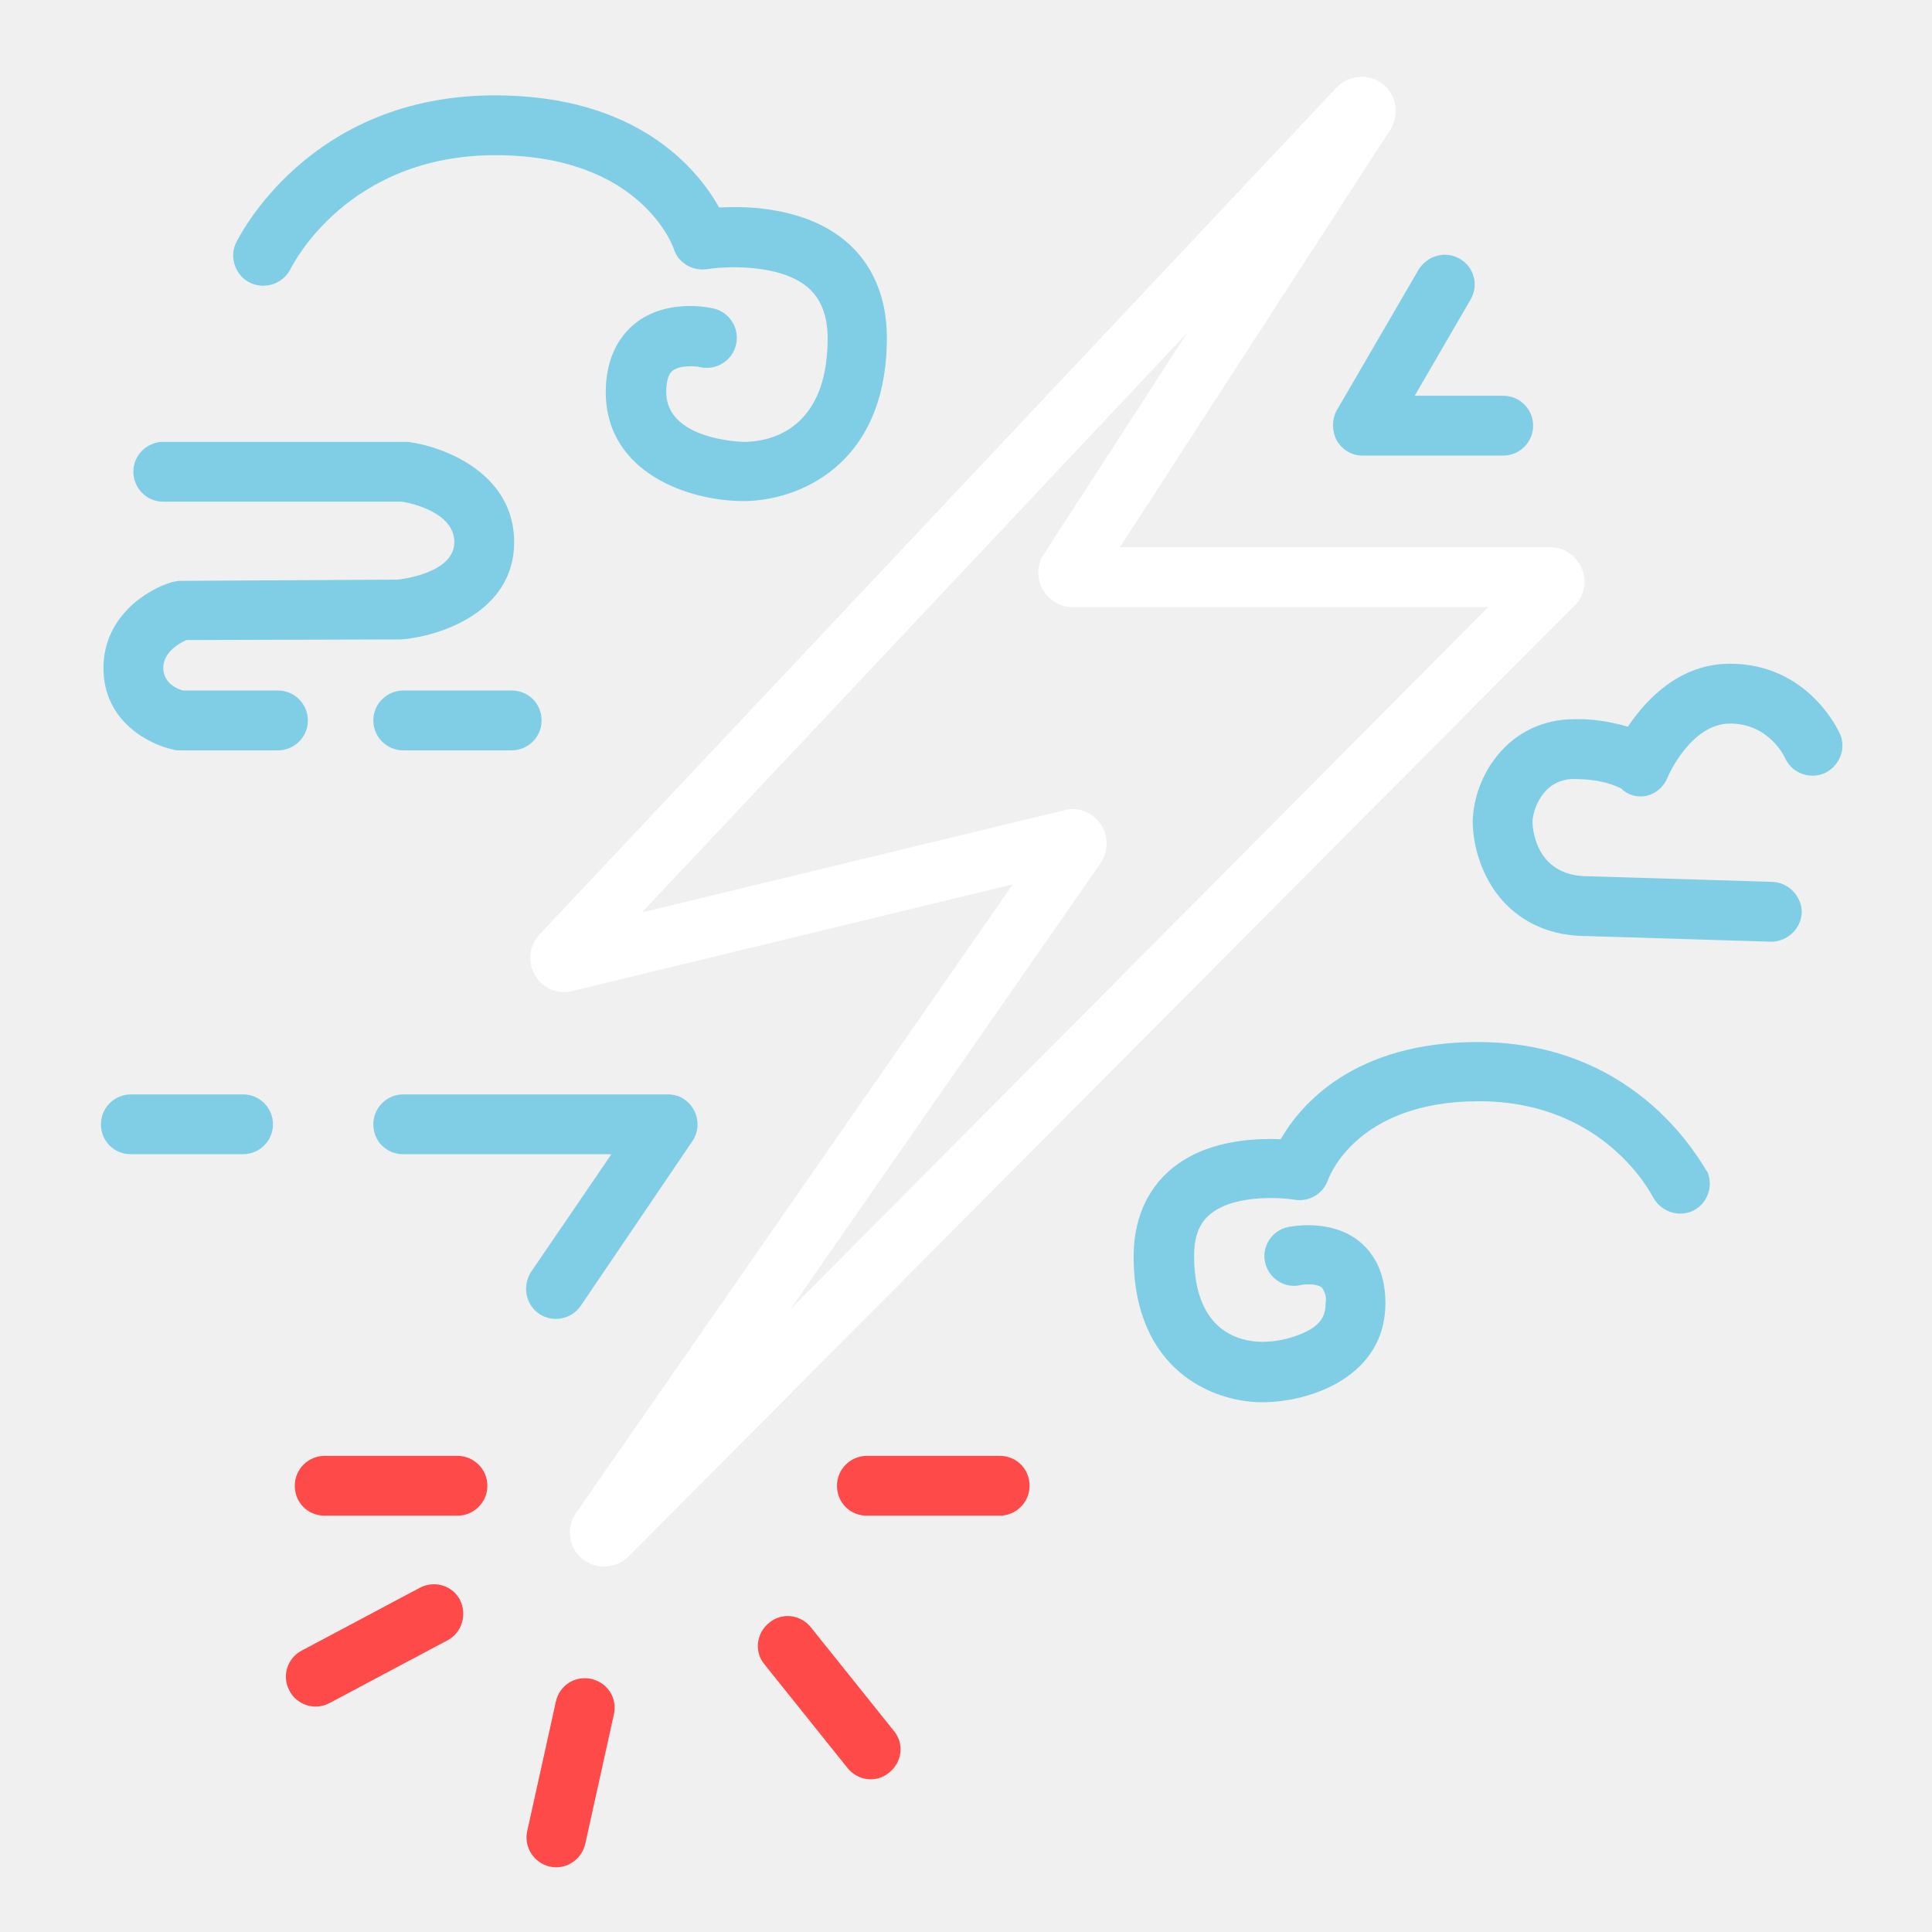
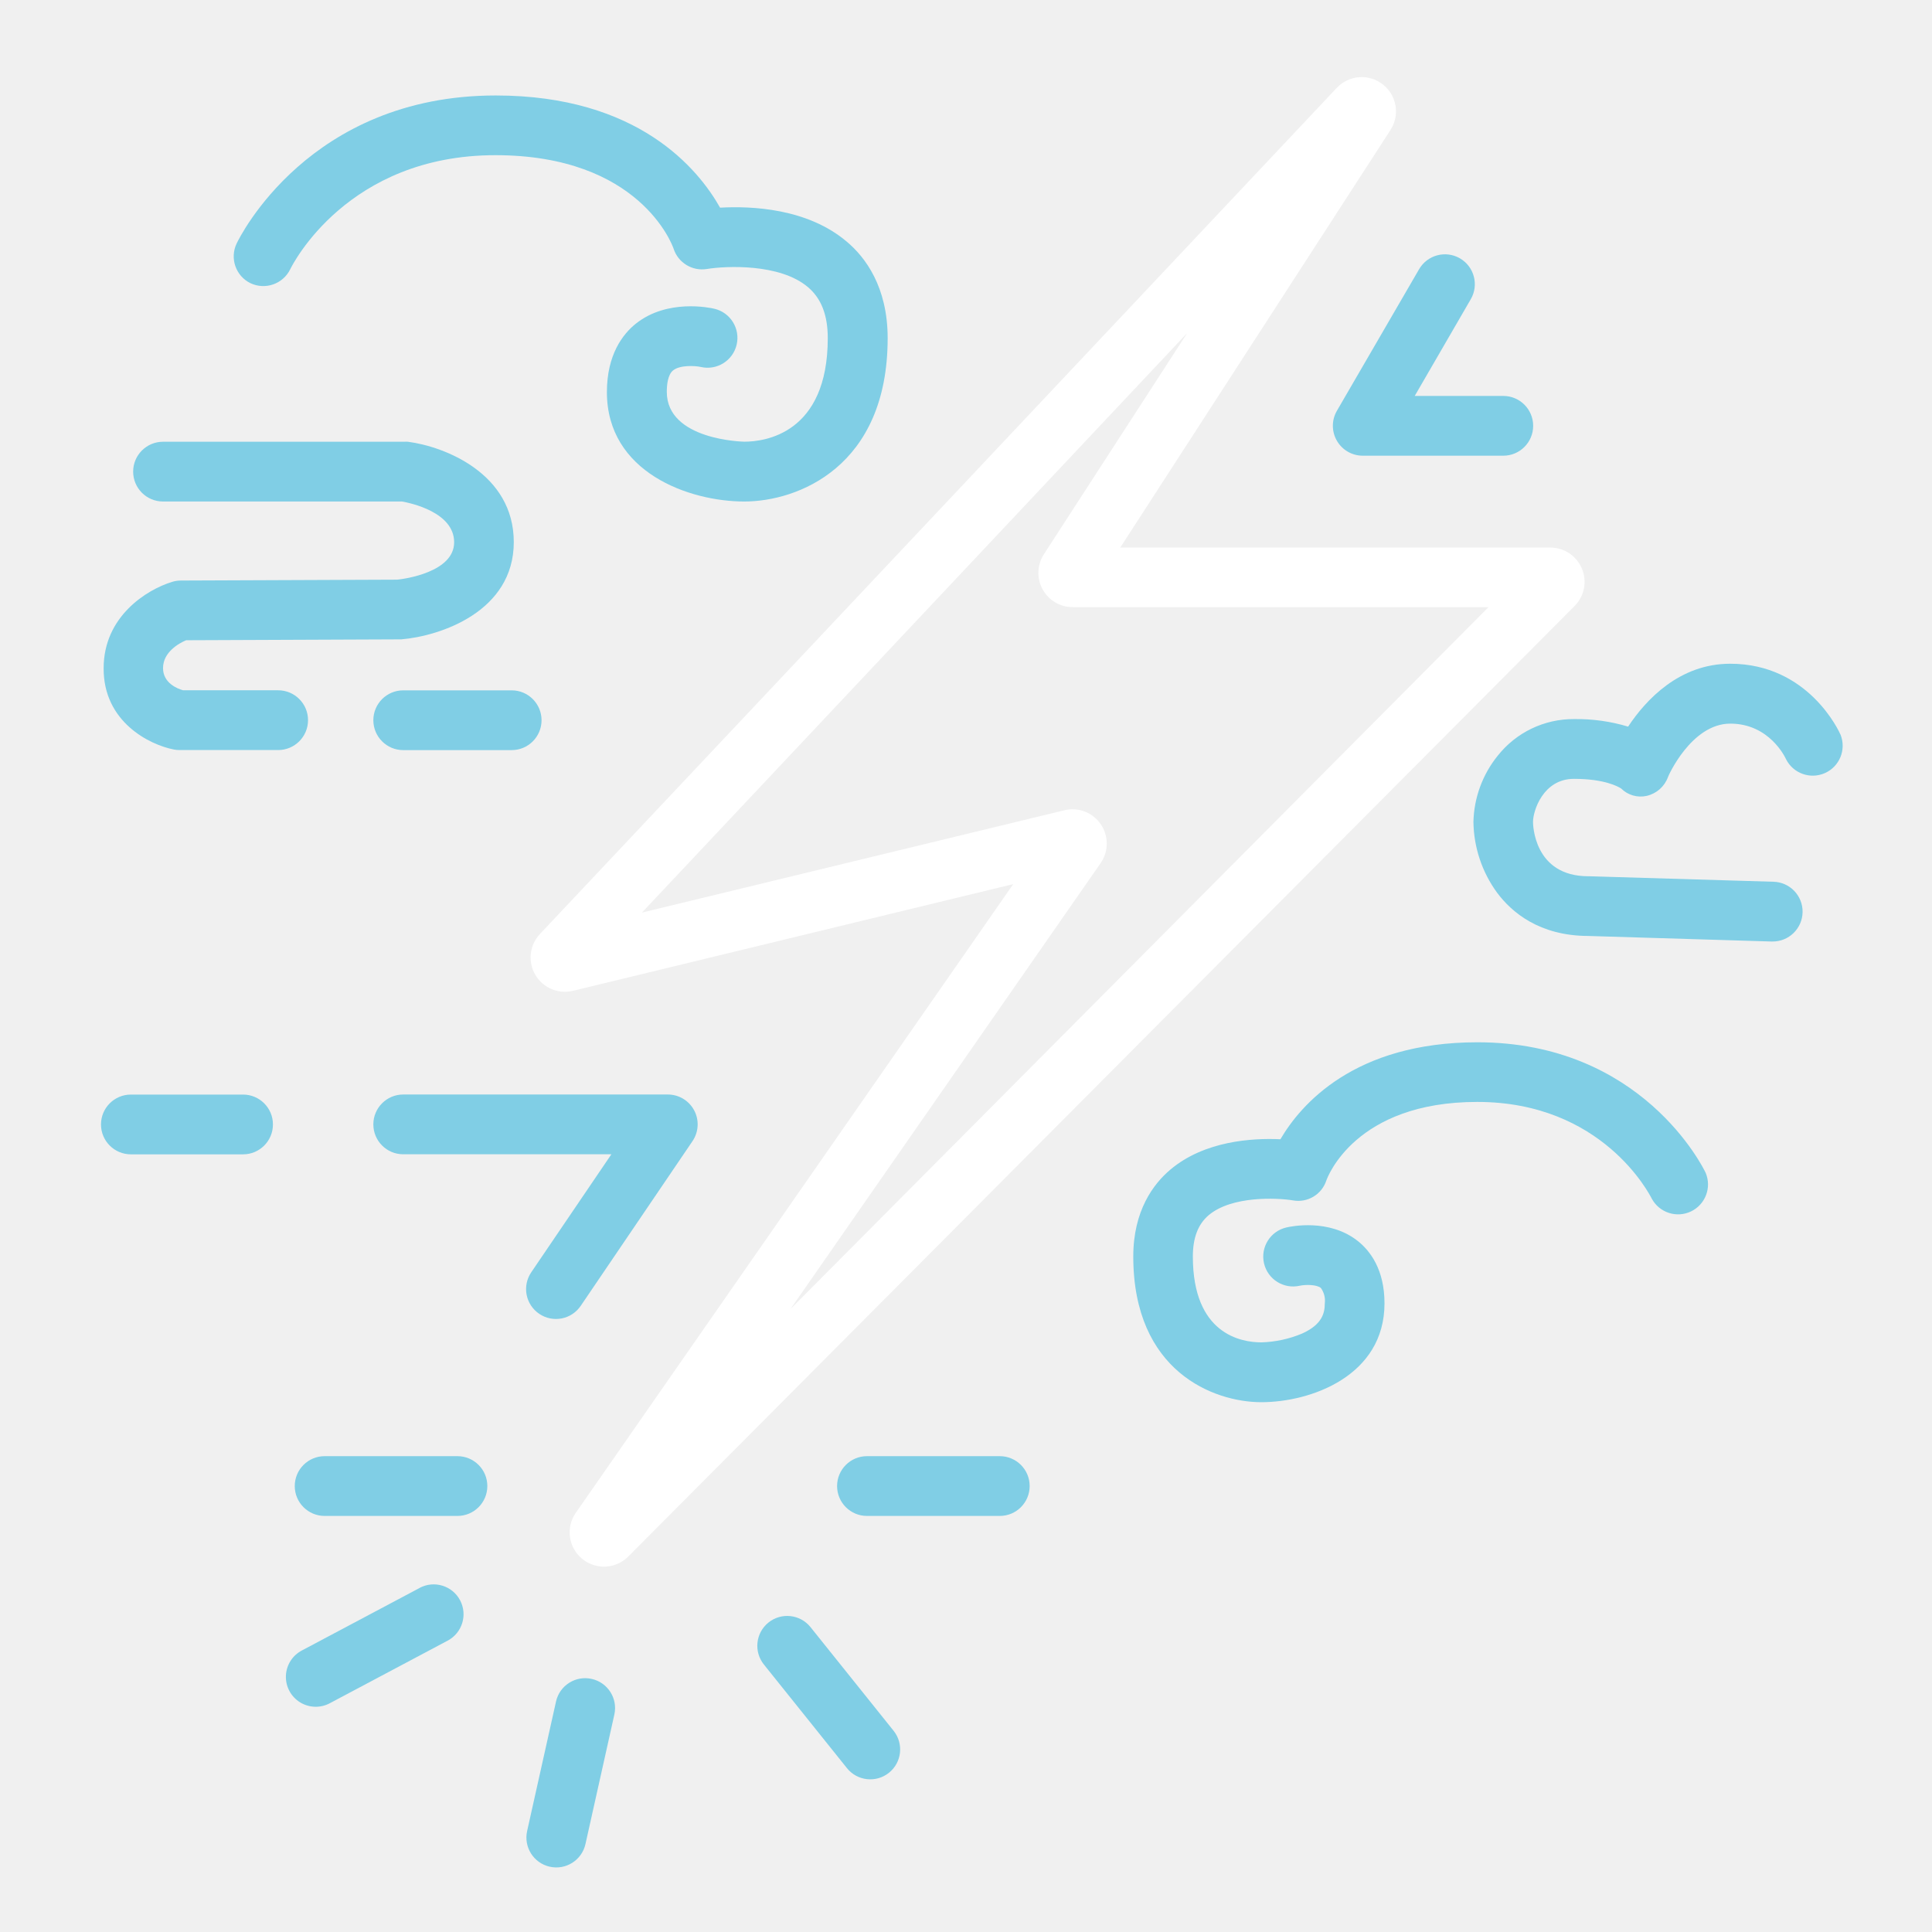
- <svg xmlns="http://www.w3.org/2000/svg" version="1.1" id="Layer_1" x="0px" y="0px" viewBox="0 0 310 310" style="enable-background:new 0 0 310 310;" xml:space="preserve">
-   <style type="text/css">
- 	.st0{fill:#FFFFFF;}
- 	.st1{fill:#80CEE5;}
- 	.st2{fill:#FE4A49;}
- </style>
-   <path class="st0" d="M253.8,91.2c-0.9-2.1-2.9-3.4-5.1-3.4h-69l43.4-67c1.6-2.6,0.9-6-1.6-7.6c-2.2-1.4-5.2-1.1-7,0.8l0,0  L86.6,149.9c-2.1,2.2-2,5.7,0.2,7.8c1.4,1.3,3.3,1.8,5.1,1.3l70.6-17.1L92.4,242.8c-1.7,2.5-1.1,5.9,1.4,7.6c2.2,1.5,5.1,1.2,7-0.6  L252.6,97.2C254.2,95.7,254.7,93.3,253.8,91.2z M126.8,210.1l49.8-71.6c1.7-2.5,1.1-5.9-1.4-7.7c-0.9-0.6-2-1-3.1-1  c-0.4,0-0.9,0.1-1.3,0.2L103,146.4l87.5-93l-23,35.5c-1.7,2.5-0.9,6,1.6,7.6c0.9,0.6,1.9,0.9,3,0.9h66.7L126.8,210.1z" />
-   <path class="st1" d="M40.2,45.4c2.4,1.1,5.2,0.1,6.4-2.2c0.4-0.8,9.2-18.3,32.9-18.3c23.1,0,28.4,14.4,28.6,15  c0.7,2.3,3,3.6,5.3,3.3c3-0.5,11.7-0.9,16.2,2.9c2.1,1.8,3.2,4.5,3.2,8.2c0,15.4-10.2,16.6-13.4,16.6c-0.1,0-12.5-0.2-12.5-8  c0-1.2,0.2-2.8,1-3.4c1.1-0.9,3.6-0.8,4.4-0.6c2.6,0.6,5.2-1,5.8-3.6c0.6-2.6-1-5.2-3.6-5.8l0,0c-0.8-0.2-7.6-1.6-12.6,2.4  c-2.1,1.7-4.7,5-4.7,11c0,12.9,13.2,17.5,22.1,17.5c8.5,0,23-5.5,23-26.2c0-8.2-3.6-13-6.6-15.5c-6.3-5.3-15.3-5.7-20.3-5.4  c-3.5-6.2-13.1-18-36-18c-29.9,0-41.1,22.8-41.6,23.8C36.8,41.4,37.8,44.3,40.2,45.4z" />
-   <path class="st1" d="M237.1,167.2c-19.8,0-28.4,10-31.6,15.6c-4.5-0.2-12.2,0.2-17.7,4.9c-2.7,2.3-5.9,6.6-5.9,13.9  c0,18.4,12.9,23.4,20.6,23.4c7.9,0,19.8-4.2,19.8-15.9c0-5.5-2.3-8.4-4.3-10c-4.6-3.6-10.8-2.3-11.4-2.2c-2.6,0.6-4.2,3.2-3.6,5.7  c0.6,2.6,3.2,4.2,5.7,3.6l0,0c0.9-0.2,2.7-0.2,3.4,0.4c0.5,0.7,0.8,1.6,0.6,2.5c0,1.6-0.4,3.4-3.6,4.8c-2.1,0.9-4.3,1.4-6.5,1.4  c-3.3,0-11-1.3-11-13.8c0-3,0.8-5.2,2.5-6.6c3.7-3.2,11.1-2.8,13.6-2.4c2.3,0.4,4.6-0.9,5.4-3.2c0.2-0.5,4.6-12.6,24.2-12.6  c20.1,0,27.6,14.8,28,15.5c1.3,2.3,4.2,3.2,6.5,2c2.2-1.2,3.1-3.8,2.2-6.1C273.3,187.4,263.4,167.2,237.1,167.2z" />
-   <path class="st1" d="M295.3,117.9c-0.2-0.5-5.1-11.4-17.7-11.4c-8.2,0-13.5,5.8-16.4,10.1c-2.8-0.8-5.7-1.3-8.7-1.2  c-4.8,0-9.3,2.1-12.3,5.9c-2.4,3-3.8,6.7-3.9,10.6c0.1,4.1,1.4,8.1,3.8,11.4c2.4,3.2,6.8,6.9,14.6,6.9l29.4,0.9h0.1  c2.6,0,4.8-2.1,4.9-4.7c0-2.6-2.1-4.8-4.7-4.9l-29.5-0.9h-0.1c-8.8,0-8.9-8.4-8.9-8.7c0-1.8,1.6-6.9,6.6-6.9c4.9,0,7.1,1.3,7.6,1.5  c1.1,1.1,2.6,1.5,4.1,1.2c1.6-0.4,2.8-1.5,3.4-3c0-0.1,3.7-8.6,10-8.6s8.8,5.4,8.9,5.7c1.2,2.4,4.1,3.3,6.4,2.2  C295.2,122.8,296.2,120.2,295.3,117.9L295.3,117.9z" />
-   <path class="st1" d="M214.5,70.7c0.9,1.5,2.4,2.4,4.1,2.4h22.6c2.6,0,4.8-2.1,4.8-4.8c0-2.6-2.1-4.8-4.8-4.8l0,0H227l9-15.5  c1.3-2.3,0.5-5.2-1.8-6.5s-5.2-0.5-6.6,1.8l0,0L214.4,66C213.7,67.4,213.7,69.2,214.5,70.7z" />
-   <path class="st1" d="M27.9,120.3c0.3,0.1,0.6,0.1,0.9,0.1h15.8c2.6,0,4.8-2.1,4.8-4.8c0-2.6-2.1-4.8-4.8-4.8H29.4  c-0.9-0.2-3.2-1.2-3.2-3.6c0-2.6,2.6-4,3.7-4.5l34.1-0.1h0.4c6.2-0.5,18.1-4.4,18.1-15.6c0-11-11.1-15.3-17-16.1c-0.2,0-0.4,0-0.6,0  H26.2c-2.6,0-4.8,2.1-4.8,4.8c0,2.6,2.1,4.8,4.8,4.8h38.3c1.4,0.2,8.4,1.7,8.4,6.5s-8,5.9-9.1,6L29,93.2c-0.5,0-0.9,0.1-1.4,0.2  c-4.1,1.2-11,5.6-11,13.8C16.6,115.8,24,119.5,27.9,120.3z" />
-   <path class="st1" d="M64.7,110.8c-2.6,0-4.8,2.1-4.8,4.8c0,2.6,2.1,4.8,4.8,4.8h17.4c2.6,0,4.8-2.1,4.8-4.8s-2.1-4.8-4.8-4.8H64.7z" />
-   <path class="st2" d="M73.4,233.6H52.1c-2.6,0-4.8,2.1-4.8,4.8s2.1,4.8,4.8,4.8h21.3c2.6,0,4.8-2.1,4.8-4.8S76,233.6,73.4,233.6z" />
-   <path class="st2" d="M67.3,254.8l-18.8,10c-2.4,1.2-3.3,4.1-2.1,6.4c1.2,2.4,4.1,3.3,6.4,2.1c0.1,0,0.1-0.1,0.2-0.1l18.8-10  c2.3-1.2,3.2-4.1,2-6.5C72.6,254.4,69.7,253.5,67.3,254.8L67.3,254.8z" />
-   <path class="st2" d="M94.9,269.4c-2.6-0.6-5.1,1-5.7,3.6l-4.6,20.8c-0.6,2.6,1.1,5.1,3.6,5.7c2.6,0.6,5.1-1.1,5.7-3.6l4.6-20.8  C99.1,272.5,97.5,270,94.9,269.4z" />
-   <path class="st2" d="M130.1,261.1c-1.7-2.1-4.7-2.4-6.7-0.7c-2.1,1.7-2.4,4.7-0.7,6.7l13.3,16.6c1.7,2.1,4.7,2.4,6.7,0.7  c2.1-1.7,2.4-4.7,0.7-6.7L130.1,261.1z" />
-   <path class="st2" d="M160.4,233.6h-21.3c-2.6,0-4.8,2.1-4.8,4.8s2.1,4.8,4.8,4.8h21.3c2.6,0,4.8-2.1,4.8-4.8  S163.1,233.6,160.4,233.6z" />
-   <path class="st1" d="M39,175.6H21c-2.6,0-4.8,2.1-4.8,4.8s2.1,4.8,4.8,4.8l0,0h18c2.6,0,4.8-2.1,4.8-4.8S41.6,175.6,39,175.6z" />
-   <path class="st1" d="M86.5,210.8c2.2,1.5,5.2,0.9,6.7-1.3l0,0l17.9-26.4c1.5-2.2,0.9-5.2-1.3-6.7c-0.8-0.6-1.8-0.8-2.7-0.8H64.7  c-2.6,0-4.8,2.1-4.8,4.8s2.1,4.8,4.8,4.8h33.4l-12.9,18.9C83.8,206.3,84.3,209.3,86.5,210.8L86.5,210.8z" />
+ <svg xmlns="http://www.w3.org/2000/svg" id="Layer_1" data-name="Layer 1" viewBox="0 0 310 310">
+   <defs>
+     <style>.cls-1{fill:#fff;}.cls-2{fill:#80cee5;}</style>
+   </defs>
+   <path class="cls-1" d="M253.83,91.25a5.49,5.49,0,0,0-5.08-3.39h-69l43.36-67a5.5,5.5,0,0,0-8.62-6.76h0L86.64,149.86a5.5,5.5,0,0,0,5.3,9.12l70.64-17.12L92.36,242.78a5.5,5.5,0,0,0,8.42,7L252.64,97.25A5.49,5.49,0,0,0,253.83,91.25Zm-127,118.8L176.6,138.5a5.51,5.51,0,0,0-4.49-8.65,5.62,5.62,0,0,0-1.32.16L103,146.43l87.5-93-23,35.5a5.5,5.5,0,0,0,4.62,8.49h66.72Z" />
+   <path class="cls-2" d="M40.17,45.43a4.81,4.81,0,0,0,6.4-2.23c.36-.75,9.2-18.3,32.92-18.3,23.14,0,28.39,14.4,28.59,15a4.8,4.8,0,0,0,5.35,3.26c3-.49,11.71-.92,16.22,2.92,2.13,1.81,3.17,4.48,3.17,8.17,0,15.42-10.23,16.62-13.37,16.62-.12,0-12.46-.22-12.46-8,0-1.19.18-2.75,1-3.43,1.11-.9,3.55-.76,4.45-.56a4.79,4.79,0,1,0,2.18-9.34c-.76-.18-7.55-1.61-12.58,2.38-2.12,1.69-4.66,5-4.66,11,0,12.88,13.19,17.55,22.05,17.55,8.53,0,23-5.52,23-26.21,0-8.22-3.58-13-6.59-15.51-6.32-5.34-15.26-5.71-20.3-5.43-3.48-6.17-13.11-18-36-18-29.93,0-41.11,22.78-41.57,23.75A4.79,4.79,0,0,0,40.17,45.43Z" />
+   <path class="cls-2" d="M237.06,167.24c-19.76,0-28.36,10-31.61,15.56-4.53-.21-12.19.25-17.67,4.88-2.71,2.29-5.94,6.57-5.94,13.94,0,18.45,12.92,23.37,20.55,23.37,7.94,0,19.76-4.22,19.76-15.86,0-5.46-2.33-8.45-4.28-10-4.6-3.65-10.76-2.34-11.45-2.18a4.79,4.79,0,0,0,2.14,9.35c.95-.2,2.69-.19,3.37.35a3.45,3.45,0,0,1,.64,2.48c0,1.58-.43,3.39-3.63,4.84a18.17,18.17,0,0,1-6.54,1.42c-3.3,0-11-1.34-11-13.78,0-3,.83-5.16,2.52-6.61,3.73-3.17,11.06-2.8,13.55-2.39a4.74,4.74,0,0,0,5.35-3.2c.18-.51,4.63-12.6,24.21-12.6,20.11,0,27.64,14.82,28,15.51a4.8,4.8,0,0,0,8.65-4.14C273.29,187.35,263.42,167.24,237.06,167.24Z" />
+   <path class="cls-2" d="M295.33,117.9c-.2-.47-5.13-11.4-17.71-11.4-8.18,0-13.55,5.82-16.38,10.09a28.69,28.69,0,0,0-8.66-1.21,15.49,15.49,0,0,0-12.28,5.9,17.53,17.53,0,0,0-3.88,10.59,19.69,19.69,0,0,0,3.79,11.36c2.35,3.16,6.8,6.92,14.6,6.95l29.41.89h.15a4.79,4.79,0,0,0,.14-9.59L255,140.6h-.14c-8.78,0-8.88-8.36-8.88-8.72,0-1.77,1.62-6.91,6.57-6.91s7.11,1.26,7.56,1.54a4.44,4.44,0,0,0,4.12,1.19,4.75,4.75,0,0,0,3.4-3c0-.09,3.74-8.59,10-8.59s8.8,5.38,8.94,5.69a4.8,4.8,0,0,0,8.77-3.88Z" />
+   <path class="cls-2" d="M214.51,70.72a4.79,4.79,0,0,0,4.15,2.4h22.55a4.79,4.79,0,1,0,0-9.59H227L236,48a4.79,4.79,0,0,0-8.3-4.8L214.51,65.92A4.79,4.79,0,0,0,214.51,70.72Z" />
+   <path class="cls-2" d="M27.93,120.27a4.82,4.82,0,0,0,.9.08h15.8a4.79,4.79,0,0,0,0-9.59H29.38c-.9-.25-3.22-1.15-3.22-3.56,0-2.58,2.58-4,3.71-4.47L64,102.59l.37,0c6.25-.52,18.07-4.44,18.07-15.61,0-11-11.1-15.34-17-16.1a5,5,0,0,0-.61,0H26.16a4.79,4.79,0,1,0,0,9.59H64.5c1.43.25,8.37,1.73,8.37,6.54s-8,5.89-9.14,6L29,93.15a4.8,4.8,0,0,0-1.37.21c-4.1,1.25-11,5.56-11,13.85C16.57,115.83,24,119.52,27.93,120.27Z" />
+   <path class="cls-2" d="M64.7,110.77a4.79,4.79,0,0,0,0,9.59H82.1a4.79,4.79,0,0,0,0-9.59Z" />
+   <path class="cls-2" d="M73.4,233.65H52.09a4.79,4.79,0,0,0,0,9.59H73.4a4.79,4.79,0,0,0,0-9.59Z" />
+   <path class="cls-2" d="M67.34,254.79l-18.83,10A4.79,4.79,0,1,0,53,273.25l18.83-10a4.79,4.79,0,0,0-4.49-8.47Z" />
+   <path class="cls-2" d="M94.94,269.39A4.79,4.79,0,0,0,89.22,273l-4.64,20.8a4.79,4.79,0,1,0,9.36,2.09l4.64-20.8A4.79,4.79,0,0,0,94.94,269.39Z" />
+   <path class="cls-2" d="M130.05,261.08a4.79,4.79,0,1,0-7.48,6l13.33,16.63a4.79,4.79,0,0,0,7.48-6Z" />
+   <path class="cls-2" d="M160.42,233.65H139.11a4.79,4.79,0,0,0,0,9.59h21.31a4.79,4.79,0,0,0,0-9.59Z" />
+   <path class="cls-2" d="M39,175.63H21a4.79,4.79,0,1,0,0,9.59H39a4.79,4.79,0,1,0,0-9.59Z" />
+   <path class="cls-2" d="M86.52,210.81a4.79,4.79,0,0,0,6.66-1.28l17.93-26.42a4.79,4.79,0,0,0-4-7.49H64.7a4.79,4.79,0,1,0,0,9.59h33.4L85.24,204.15A4.79,4.79,0,0,0,86.52,210.81Z" />
</svg>
